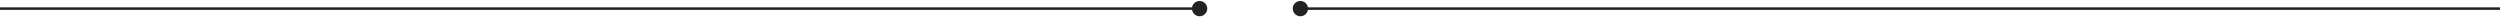
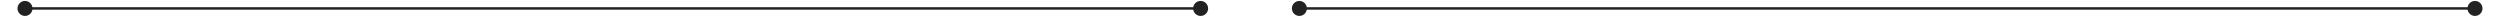
- <svg xmlns="http://www.w3.org/2000/svg" version="1.1" id="Layer_1" x="0px" y="0px" width="1960px" height="17px" viewBox="0 0 1960 17" enable-background="new 0 0 1960 17" xml:space="preserve">
+ <svg xmlns="http://www.w3.org/2000/svg" version="1.1" id="Layer_1" x="0px" y="0px" width="2000px" height="17px" viewBox="-20 0 2000 17" enable-background="new -20 0 2000 17" xml:space="preserve">
  <circle fill="#222222" cx="940.5" cy="6.75" r="6" />
  <circle fill="#222222" cx="1019.5" cy="6.75" r="6" />
  <line fill="none" stroke="#222222" stroke-width="1.978" stroke-miterlimit="10" x1="1960" y1="6.75" x2="1019.5" y2="6.75" />
  <line fill="none" stroke="#222222" stroke-width="1.976" stroke-miterlimit="10" x1="0" y1="6.75" x2="940.5" y2="6.75" />
+   <circle fill="#222222" cx="1960" cy="6.75" r="6" />
+   <circle fill="#222222" cx="0" cy="6.75" r="6" />
</svg>
